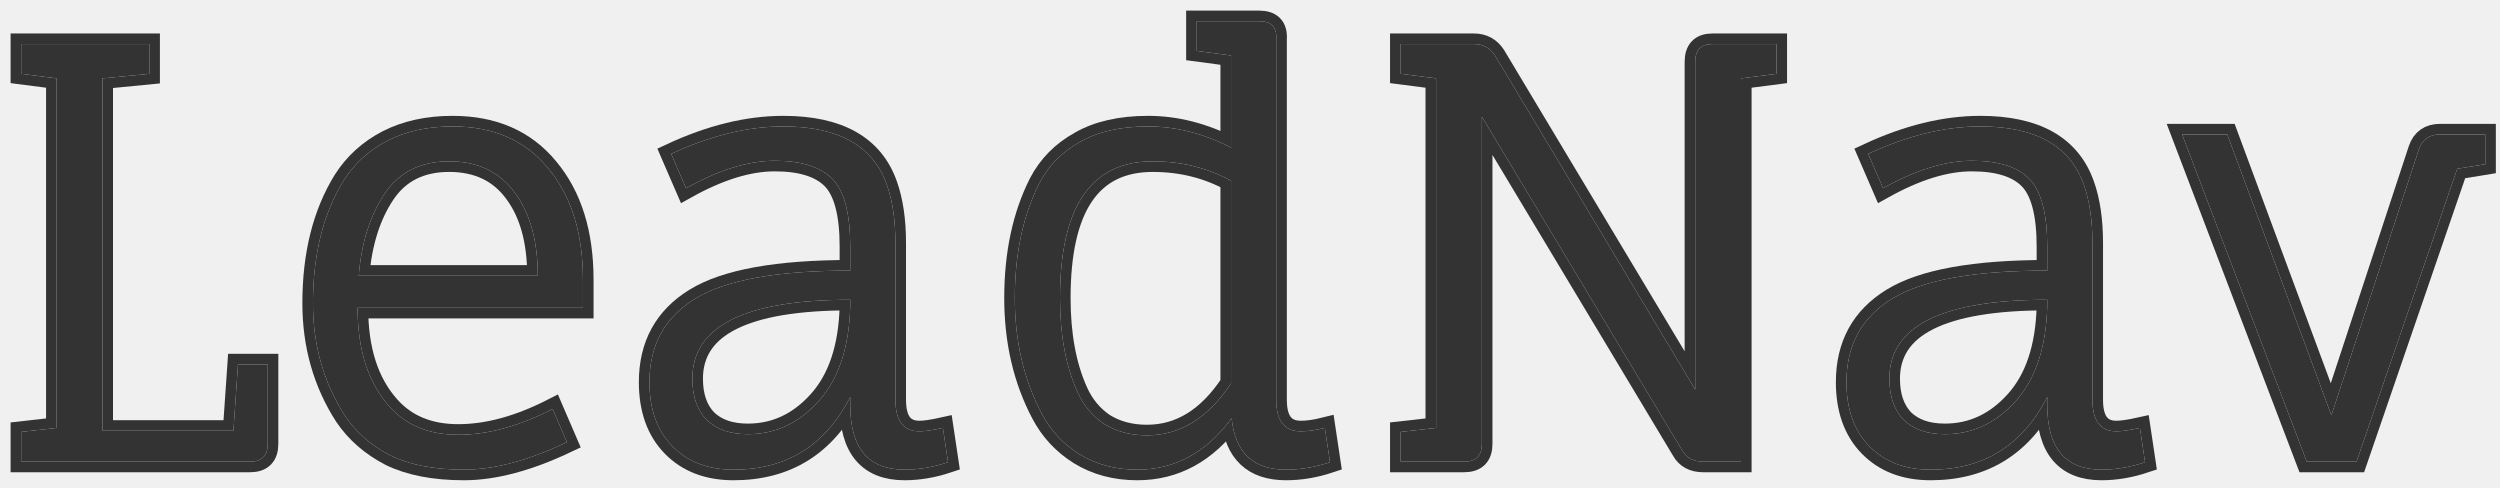
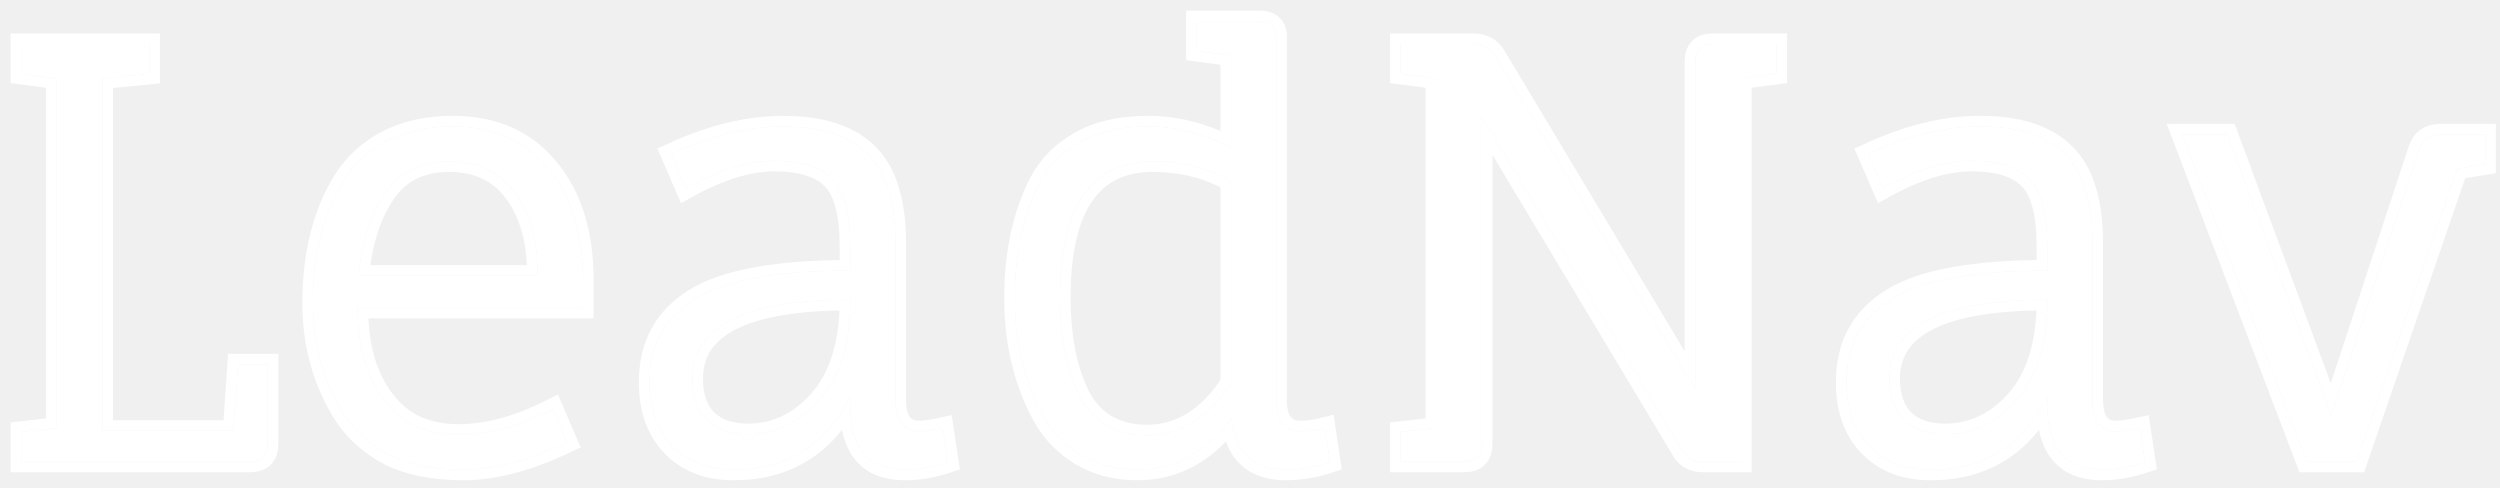
<svg xmlns="http://www.w3.org/2000/svg" width="118" height="23" viewBox="0 0 118 23" fill="none">
  <mask id="path-1-outside-1" maskUnits="userSpaceOnUse" x="0" y="0" width="118" height="23" fill="black">
    <rect fill="white" width="118" height="23" />
    <path d="M4.834 20.332H11.017L11.233 17.2H12.637V20.953C12.637 21.511 12.358 21.79 11.8 21.79H1V20.386L2.674 20.197V3.7L1 3.484V2.08H7.048V3.484L4.834 3.7V20.332Z" />
    <path d="M27.516 14.527H16.878C16.878 16.525 17.382 18.082 18.39 19.198C19.182 20.08 20.262 20.521 21.63 20.521C23.016 20.521 24.501 20.116 26.085 19.306L26.76 20.872C24.942 21.736 23.322 22.168 21.9 22.168C20.496 22.168 19.335 21.943 18.417 21.493C17.517 21.025 16.806 20.404 16.284 19.63C15.276 18.064 14.772 16.291 14.772 14.311C14.772 12.007 15.258 10.072 16.23 8.506C16.734 7.714 17.418 7.093 18.282 6.643C19.164 6.193 20.19 5.968 21.36 5.968C23.286 5.968 24.789 6.625 25.869 7.939C26.967 9.253 27.516 11.008 27.516 13.204V14.527ZM25.383 13.015C25.383 11.377 25.023 10.072 24.303 9.1C23.583 8.11 22.548 7.615 21.198 7.615C19.848 7.615 18.831 8.128 18.147 9.154C17.463 10.18 17.058 11.467 16.932 13.015H25.383Z" />
    <path d="M40.131 19.117V18.739C38.961 21.025 37.125 22.168 34.623 22.168C33.417 22.168 32.454 21.799 31.734 21.061C31.014 20.323 30.654 19.315 30.654 18.037C30.654 16.291 31.374 14.977 32.814 14.095C34.254 13.213 36.693 12.772 40.131 12.772V11.638C40.131 10.09 39.852 9.028 39.294 8.452C38.736 7.876 37.827 7.588 36.567 7.588C35.325 7.588 33.93 8.02 32.382 8.884L31.68 7.264C33.534 6.4 35.298 5.968 36.972 5.968C39.582 5.968 41.211 6.886 41.859 8.722C42.129 9.478 42.264 10.396 42.264 11.476V18.874C42.264 19.864 42.642 20.359 43.398 20.359C43.65 20.359 44.019 20.305 44.505 20.197L44.748 21.817C44.046 22.051 43.362 22.168 42.696 22.168C40.986 22.168 40.131 21.151 40.131 19.117ZM40.131 14.149C35.163 14.149 32.679 15.391 32.679 17.875C32.679 18.703 32.904 19.351 33.354 19.819C33.822 20.269 34.47 20.494 35.298 20.494C36.594 20.494 37.71 19.972 38.646 18.928C39.582 17.884 40.077 16.399 40.131 14.473V14.149Z" />
    <path d="M56.486 1H59.428C60.005 1 60.275 1.279 60.239 1.837V18.874C60.239 19.864 60.626 20.359 61.4 20.359C61.724 20.359 62.102 20.305 62.533 20.197L62.776 21.817C62.075 22.051 61.382 22.168 60.697 22.168C59.15 22.168 58.294 21.358 58.133 19.738C56.944 21.358 55.459 22.168 53.678 22.168C52.651 22.168 51.742 21.925 50.95 21.439C50.176 20.953 49.583 20.314 49.169 19.522C48.322 17.92 47.9 16.102 47.9 14.068C47.9 11.98 48.286 10.171 49.06 8.641C49.492 7.813 50.132 7.165 50.977 6.697C51.824 6.211 52.895 5.968 54.191 5.968C55.505 5.968 56.809 6.301 58.105 6.967V2.62L56.486 2.404V1ZM54.407 7.615C51.49 7.615 50.032 9.766 50.032 14.068C50.032 15.796 50.303 17.263 50.843 18.469C51.13 19.117 51.553 19.63 52.111 20.008C52.688 20.368 53.362 20.548 54.136 20.548C55.703 20.548 57.026 19.729 58.105 18.091V8.533C56.989 7.921 55.757 7.615 54.407 7.615Z" />
    <path d="M82.175 21.79H80.393C79.925 21.79 79.592 21.61 79.394 21.25L69.944 5.509V20.953C69.944 21.511 69.665 21.79 69.107 21.79H66.11V20.386L67.784 20.197V3.7L66.11 3.484V2.08H69.566C69.998 2.08 70.331 2.26 70.565 2.62L80.015 18.388V2.917C80.015 2.359 80.285 2.08 80.825 2.08H83.849V3.484L82.175 3.7V21.79Z" />
    <path d="M96.63 19.117V18.739C95.46 21.025 93.624 22.168 91.122 22.168C89.916 22.168 88.953 21.799 88.233 21.061C87.513 20.323 87.153 19.315 87.153 18.037C87.153 16.291 87.873 14.977 89.313 14.095C90.753 13.213 93.192 12.772 96.63 12.772V11.638C96.63 10.09 96.351 9.028 95.793 8.452C95.235 7.876 94.326 7.588 93.066 7.588C91.824 7.588 90.429 8.02 88.881 8.884L88.179 7.264C90.033 6.4 91.797 5.968 93.471 5.968C96.081 5.968 97.71 6.886 98.358 8.722C98.628 9.478 98.763 10.396 98.763 11.476V18.874C98.763 19.864 99.141 20.359 99.897 20.359C100.149 20.359 100.518 20.305 101.004 20.197L101.247 21.817C100.545 22.051 99.861 22.168 99.195 22.168C97.485 22.168 96.63 21.151 96.63 19.117ZM96.63 14.149C91.662 14.149 89.178 15.391 89.178 17.875C89.178 18.703 89.403 19.351 89.853 19.819C90.321 20.269 90.969 20.494 91.797 20.494C93.093 20.494 94.209 19.972 95.145 18.928C96.081 17.884 96.576 16.399 96.63 14.473V14.149Z" />
    <path d="M115.171 6.346H117.304V7.75L115.981 7.966L111.229 21.79H108.88L102.994 6.346H105.127L110.041 19.603L114.172 7.048C114.334 6.58 114.667 6.346 115.171 6.346Z" />
  </mask>
-   <path d="M4.834 20.332H11.017L11.233 17.2H12.637V20.953C12.637 21.511 12.358 21.79 11.8 21.79H1V20.386L2.674 20.197V3.7L1 3.484V2.08H7.048V3.484L4.834 3.7V20.332Z" fill="#333333" />
-   <path d="M27.516 14.527H16.878C16.878 16.525 17.382 18.082 18.39 19.198C19.182 20.08 20.262 20.521 21.63 20.521C23.016 20.521 24.501 20.116 26.085 19.306L26.76 20.872C24.942 21.736 23.322 22.168 21.9 22.168C20.496 22.168 19.335 21.943 18.417 21.493C17.517 21.025 16.806 20.404 16.284 19.63C15.276 18.064 14.772 16.291 14.772 14.311C14.772 12.007 15.258 10.072 16.23 8.506C16.734 7.714 17.418 7.093 18.282 6.643C19.164 6.193 20.19 5.968 21.36 5.968C23.286 5.968 24.789 6.625 25.869 7.939C26.967 9.253 27.516 11.008 27.516 13.204V14.527ZM25.383 13.015C25.383 11.377 25.023 10.072 24.303 9.1C23.583 8.11 22.548 7.615 21.198 7.615C19.848 7.615 18.831 8.128 18.147 9.154C17.463 10.18 17.058 11.467 16.932 13.015H25.383Z" fill="#333333" />
-   <path d="M40.131 19.117V18.739C38.961 21.025 37.125 22.168 34.623 22.168C33.417 22.168 32.454 21.799 31.734 21.061C31.014 20.323 30.654 19.315 30.654 18.037C30.654 16.291 31.374 14.977 32.814 14.095C34.254 13.213 36.693 12.772 40.131 12.772V11.638C40.131 10.09 39.852 9.028 39.294 8.452C38.736 7.876 37.827 7.588 36.567 7.588C35.325 7.588 33.93 8.02 32.382 8.884L31.68 7.264C33.534 6.4 35.298 5.968 36.972 5.968C39.582 5.968 41.211 6.886 41.859 8.722C42.129 9.478 42.264 10.396 42.264 11.476V18.874C42.264 19.864 42.642 20.359 43.398 20.359C43.65 20.359 44.019 20.305 44.505 20.197L44.748 21.817C44.046 22.051 43.362 22.168 42.696 22.168C40.986 22.168 40.131 21.151 40.131 19.117ZM40.131 14.149C35.163 14.149 32.679 15.391 32.679 17.875C32.679 18.703 32.904 19.351 33.354 19.819C33.822 20.269 34.47 20.494 35.298 20.494C36.594 20.494 37.71 19.972 38.646 18.928C39.582 17.884 40.077 16.399 40.131 14.473V14.149Z" fill="#333333" />
-   <path d="M56.486 1H59.428C60.005 1 60.275 1.279 60.239 1.837V18.874C60.239 19.864 60.626 20.359 61.4 20.359C61.724 20.359 62.102 20.305 62.533 20.197L62.776 21.817C62.075 22.051 61.382 22.168 60.697 22.168C59.15 22.168 58.294 21.358 58.133 19.738C56.944 21.358 55.459 22.168 53.678 22.168C52.651 22.168 51.742 21.925 50.95 21.439C50.176 20.953 49.583 20.314 49.169 19.522C48.322 17.92 47.9 16.102 47.9 14.068C47.9 11.98 48.286 10.171 49.06 8.641C49.492 7.813 50.132 7.165 50.977 6.697C51.824 6.211 52.895 5.968 54.191 5.968C55.505 5.968 56.809 6.301 58.105 6.967V2.62L56.486 2.404V1ZM54.407 7.615C51.49 7.615 50.032 9.766 50.032 14.068C50.032 15.796 50.303 17.263 50.843 18.469C51.13 19.117 51.553 19.63 52.111 20.008C52.688 20.368 53.362 20.548 54.136 20.548C55.703 20.548 57.026 19.729 58.105 18.091V8.533C56.989 7.921 55.757 7.615 54.407 7.615Z" fill="#333333" />
-   <path d="M82.175 21.79H80.393C79.925 21.79 79.592 21.61 79.394 21.25L69.944 5.509V20.953C69.944 21.511 69.665 21.79 69.107 21.79H66.11V20.386L67.784 20.197V3.7L66.11 3.484V2.08H69.566C69.998 2.08 70.331 2.26 70.565 2.62L80.015 18.388V2.917C80.015 2.359 80.285 2.08 80.825 2.08H83.849V3.484L82.175 3.7V21.79Z" fill="#333333" />
-   <path d="M96.63 19.117V18.739C95.46 21.025 93.624 22.168 91.122 22.168C89.916 22.168 88.953 21.799 88.233 21.061C87.513 20.323 87.153 19.315 87.153 18.037C87.153 16.291 87.873 14.977 89.313 14.095C90.753 13.213 93.192 12.772 96.63 12.772V11.638C96.63 10.09 96.351 9.028 95.793 8.452C95.235 7.876 94.326 7.588 93.066 7.588C91.824 7.588 90.429 8.02 88.881 8.884L88.179 7.264C90.033 6.4 91.797 5.968 93.471 5.968C96.081 5.968 97.71 6.886 98.358 8.722C98.628 9.478 98.763 10.396 98.763 11.476V18.874C98.763 19.864 99.141 20.359 99.897 20.359C100.149 20.359 100.518 20.305 101.004 20.197L101.247 21.817C100.545 22.051 99.861 22.168 99.195 22.168C97.485 22.168 96.63 21.151 96.63 19.117ZM96.63 14.149C91.662 14.149 89.178 15.391 89.178 17.875C89.178 18.703 89.403 19.351 89.853 19.819C90.321 20.269 90.969 20.494 91.797 20.494C93.093 20.494 94.209 19.972 95.145 18.928C96.081 17.884 96.576 16.399 96.63 14.473V14.149Z" fill="#333333" />
-   <path d="M115.171 6.346H117.304V7.75L115.981 7.966L111.229 21.79H108.88L102.994 6.346H105.127L110.041 19.603L114.172 7.048C114.334 6.58 114.667 6.346 115.171 6.346Z" fill="#333333" />
-   <path d="M4.834 20.332H11.017L11.233 17.2H12.637V20.953C12.637 21.511 12.358 21.79 11.8 21.79H1V20.386L2.674 20.197V3.7L1 3.484V2.08H7.048V3.484L4.834 3.7V20.332Z" stroke="#333333" mask="url(#path-1-outside-1)" />
-   <path d="M27.516 14.527H16.878C16.878 16.525 17.382 18.082 18.39 19.198C19.182 20.08 20.262 20.521 21.63 20.521C23.016 20.521 24.501 20.116 26.085 19.306L26.76 20.872C24.942 21.736 23.322 22.168 21.9 22.168C20.496 22.168 19.335 21.943 18.417 21.493C17.517 21.025 16.806 20.404 16.284 19.63C15.276 18.064 14.772 16.291 14.772 14.311C14.772 12.007 15.258 10.072 16.23 8.506C16.734 7.714 17.418 7.093 18.282 6.643C19.164 6.193 20.19 5.968 21.36 5.968C23.286 5.968 24.789 6.625 25.869 7.939C26.967 9.253 27.516 11.008 27.516 13.204V14.527ZM25.383 13.015C25.383 11.377 25.023 10.072 24.303 9.1C23.583 8.11 22.548 7.615 21.198 7.615C19.848 7.615 18.831 8.128 18.147 9.154C17.463 10.18 17.058 11.467 16.932 13.015H25.383Z" stroke="#333333" mask="url(#path-1-outside-1)" />
-   <path d="M40.131 19.117V18.739C38.961 21.025 37.125 22.168 34.623 22.168C33.417 22.168 32.454 21.799 31.734 21.061C31.014 20.323 30.654 19.315 30.654 18.037C30.654 16.291 31.374 14.977 32.814 14.095C34.254 13.213 36.693 12.772 40.131 12.772V11.638C40.131 10.09 39.852 9.028 39.294 8.452C38.736 7.876 37.827 7.588 36.567 7.588C35.325 7.588 33.93 8.02 32.382 8.884L31.68 7.264C33.534 6.4 35.298 5.968 36.972 5.968C39.582 5.968 41.211 6.886 41.859 8.722C42.129 9.478 42.264 10.396 42.264 11.476V18.874C42.264 19.864 42.642 20.359 43.398 20.359C43.65 20.359 44.019 20.305 44.505 20.197L44.748 21.817C44.046 22.051 43.362 22.168 42.696 22.168C40.986 22.168 40.131 21.151 40.131 19.117ZM40.131 14.149C35.163 14.149 32.679 15.391 32.679 17.875C32.679 18.703 32.904 19.351 33.354 19.819C33.822 20.269 34.47 20.494 35.298 20.494C36.594 20.494 37.71 19.972 38.646 18.928C39.582 17.884 40.077 16.399 40.131 14.473V14.149Z" stroke="#333333" mask="url(#path-1-outside-1)" />
-   <path d="M56.486 1H59.428C60.005 1 60.275 1.279 60.239 1.837V18.874C60.239 19.864 60.626 20.359 61.4 20.359C61.724 20.359 62.102 20.305 62.533 20.197L62.776 21.817C62.075 22.051 61.382 22.168 60.697 22.168C59.15 22.168 58.294 21.358 58.133 19.738C56.944 21.358 55.459 22.168 53.678 22.168C52.651 22.168 51.742 21.925 50.95 21.439C50.176 20.953 49.583 20.314 49.169 19.522C48.322 17.92 47.9 16.102 47.9 14.068C47.9 11.98 48.286 10.171 49.06 8.641C49.492 7.813 50.132 7.165 50.977 6.697C51.824 6.211 52.895 5.968 54.191 5.968C55.505 5.968 56.809 6.301 58.105 6.967V2.62L56.486 2.404V1ZM54.407 7.615C51.49 7.615 50.032 9.766 50.032 14.068C50.032 15.796 50.303 17.263 50.843 18.469C51.13 19.117 51.553 19.63 52.111 20.008C52.688 20.368 53.362 20.548 54.136 20.548C55.703 20.548 57.026 19.729 58.105 18.091V8.533C56.989 7.921 55.757 7.615 54.407 7.615Z" stroke="#333333" mask="url(#path-1-outside-1)" />
-   <path d="M82.175 21.79H80.393C79.925 21.79 79.592 21.61 79.394 21.25L69.944 5.509V20.953C69.944 21.511 69.665 21.79 69.107 21.79H66.11V20.386L67.784 20.197V3.7L66.11 3.484V2.08H69.566C69.998 2.08 70.331 2.26 70.565 2.62L80.015 18.388V2.917C80.015 2.359 80.285 2.08 80.825 2.08H83.849V3.484L82.175 3.7V21.79Z" stroke="#333333" mask="url(#path-1-outside-1)" />
-   <path d="M96.63 19.117V18.739C95.46 21.025 93.624 22.168 91.122 22.168C89.916 22.168 88.953 21.799 88.233 21.061C87.513 20.323 87.153 19.315 87.153 18.037C87.153 16.291 87.873 14.977 89.313 14.095C90.753 13.213 93.192 12.772 96.63 12.772V11.638C96.63 10.09 96.351 9.028 95.793 8.452C95.235 7.876 94.326 7.588 93.066 7.588C91.824 7.588 90.429 8.02 88.881 8.884L88.179 7.264C90.033 6.4 91.797 5.968 93.471 5.968C96.081 5.968 97.71 6.886 98.358 8.722C98.628 9.478 98.763 10.396 98.763 11.476V18.874C98.763 19.864 99.141 20.359 99.897 20.359C100.149 20.359 100.518 20.305 101.004 20.197L101.247 21.817C100.545 22.051 99.861 22.168 99.195 22.168C97.485 22.168 96.63 21.151 96.63 19.117ZM96.63 14.149C91.662 14.149 89.178 15.391 89.178 17.875C89.178 18.703 89.403 19.351 89.853 19.819C90.321 20.269 90.969 20.494 91.797 20.494C93.093 20.494 94.209 19.972 95.145 18.928C96.081 17.884 96.576 16.399 96.63 14.473V14.149Z" stroke="#333333" mask="url(#path-1-outside-1)" />
-   <path d="M115.171 6.346H117.304V7.75L115.981 7.966L111.229 21.79H108.88L102.994 6.346H105.127L110.041 19.603L114.172 7.048C114.334 6.58 114.667 6.346 115.171 6.346Z" stroke="#333333" mask="url(#path-1-outside-1)" />
+   <path d="M4.834 20.332H11.017L11.233 17.2H12.637V20.953C12.637 21.511 12.358 21.79 11.8 21.79H1V20.386L2.674 20.197V3.7L1 3.484V2.08H7.048V3.484L4.834 3.7V20.332Z" fill="white" />
+   <path d="M27.516 14.527H16.878C16.878 16.525 17.382 18.082 18.39 19.198C19.182 20.08 20.262 20.521 21.63 20.521C23.016 20.521 24.501 20.116 26.085 19.306L26.76 20.872C24.942 21.736 23.322 22.168 21.9 22.168C20.496 22.168 19.335 21.943 18.417 21.493C17.517 21.025 16.806 20.404 16.284 19.63C15.276 18.064 14.772 16.291 14.772 14.311C14.772 12.007 15.258 10.072 16.23 8.506C16.734 7.714 17.418 7.093 18.282 6.643C19.164 6.193 20.19 5.968 21.36 5.968C23.286 5.968 24.789 6.625 25.869 7.939C26.967 9.253 27.516 11.008 27.516 13.204V14.527ZM25.383 13.015C25.383 11.377 25.023 10.072 24.303 9.1C23.583 8.11 22.548 7.615 21.198 7.615C19.848 7.615 18.831 8.128 18.147 9.154C17.463 10.18 17.058 11.467 16.932 13.015H25.383Z" fill="white" />
+   <path d="M40.131 19.117V18.739C38.961 21.025 37.125 22.168 34.623 22.168C33.417 22.168 32.454 21.799 31.734 21.061C31.014 20.323 30.654 19.315 30.654 18.037C30.654 16.291 31.374 14.977 32.814 14.095C34.254 13.213 36.693 12.772 40.131 12.772V11.638C40.131 10.09 39.852 9.028 39.294 8.452C38.736 7.876 37.827 7.588 36.567 7.588C35.325 7.588 33.93 8.02 32.382 8.884L31.68 7.264C33.534 6.4 35.298 5.968 36.972 5.968C39.582 5.968 41.211 6.886 41.859 8.722C42.129 9.478 42.264 10.396 42.264 11.476V18.874C42.264 19.864 42.642 20.359 43.398 20.359C43.65 20.359 44.019 20.305 44.505 20.197L44.748 21.817C44.046 22.051 43.362 22.168 42.696 22.168C40.986 22.168 40.131 21.151 40.131 19.117ZM40.131 14.149C35.163 14.149 32.679 15.391 32.679 17.875C32.679 18.703 32.904 19.351 33.354 19.819C33.822 20.269 34.47 20.494 35.298 20.494C36.594 20.494 37.71 19.972 38.646 18.928C39.582 17.884 40.077 16.399 40.131 14.473V14.149Z" fill="white" />
+   <path d="M56.486 1H59.428C60.005 1 60.275 1.279 60.239 1.837V18.874C60.239 19.864 60.626 20.359 61.4 20.359C61.724 20.359 62.102 20.305 62.533 20.197L62.776 21.817C62.075 22.051 61.382 22.168 60.697 22.168C59.15 22.168 58.294 21.358 58.133 19.738C56.944 21.358 55.459 22.168 53.678 22.168C52.651 22.168 51.742 21.925 50.95 21.439C50.176 20.953 49.583 20.314 49.169 19.522C48.322 17.92 47.9 16.102 47.9 14.068C47.9 11.98 48.286 10.171 49.06 8.641C49.492 7.813 50.132 7.165 50.977 6.697C51.824 6.211 52.895 5.968 54.191 5.968C55.505 5.968 56.809 6.301 58.105 6.967V2.62L56.486 2.404V1ZM54.407 7.615C51.49 7.615 50.032 9.766 50.032 14.068C50.032 15.796 50.303 17.263 50.843 18.469C51.13 19.117 51.553 19.63 52.111 20.008C52.688 20.368 53.362 20.548 54.136 20.548C55.703 20.548 57.026 19.729 58.105 18.091V8.533C56.989 7.921 55.757 7.615 54.407 7.615Z" fill="white" />
+   <path d="M82.175 21.79H80.393C79.925 21.79 79.592 21.61 79.394 21.25L69.944 5.509V20.953C69.944 21.511 69.665 21.79 69.107 21.79H66.11V20.386L67.784 20.197V3.7L66.11 3.484V2.08H69.566C69.998 2.08 70.331 2.26 70.565 2.62L80.015 18.388V2.917C80.015 2.359 80.285 2.08 80.825 2.08H83.849V3.484L82.175 3.7V21.79Z" fill="white" />
+   <path d="M96.63 19.117V18.739C95.46 21.025 93.624 22.168 91.122 22.168C89.916 22.168 88.953 21.799 88.233 21.061C87.513 20.323 87.153 19.315 87.153 18.037C87.153 16.291 87.873 14.977 89.313 14.095C90.753 13.213 93.192 12.772 96.63 12.772V11.638C96.63 10.09 96.351 9.028 95.793 8.452C95.235 7.876 94.326 7.588 93.066 7.588C91.824 7.588 90.429 8.02 88.881 8.884L88.179 7.264C90.033 6.4 91.797 5.968 93.471 5.968C96.081 5.968 97.71 6.886 98.358 8.722C98.628 9.478 98.763 10.396 98.763 11.476V18.874C98.763 19.864 99.141 20.359 99.897 20.359C100.149 20.359 100.518 20.305 101.004 20.197L101.247 21.817C100.545 22.051 99.861 22.168 99.195 22.168C97.485 22.168 96.63 21.151 96.63 19.117ZM96.63 14.149C91.662 14.149 89.178 15.391 89.178 17.875C89.178 18.703 89.403 19.351 89.853 19.819C90.321 20.269 90.969 20.494 91.797 20.494C93.093 20.494 94.209 19.972 95.145 18.928C96.081 17.884 96.576 16.399 96.63 14.473V14.149Z" fill="white" />
+   <path d="M115.171 6.346H117.304V7.75L115.981 7.966L111.229 21.79H108.88L102.994 6.346H105.127L110.041 19.603L114.172 7.048C114.334 6.58 114.667 6.346 115.171 6.346Z" fill="white" />
+   <path d="M4.834 20.332H11.017L11.233 17.2H12.637V20.953C12.637 21.511 12.358 21.79 11.8 21.79H1V20.386L2.674 20.197V3.7L1 3.484V2.08H7.048V3.484L4.834 3.7V20.332Z" stroke="white" mask="url(#path-1-outside-1)" />
+   <path d="M27.516 14.527H16.878C16.878 16.525 17.382 18.082 18.39 19.198C19.182 20.08 20.262 20.521 21.63 20.521C23.016 20.521 24.501 20.116 26.085 19.306L26.76 20.872C24.942 21.736 23.322 22.168 21.9 22.168C20.496 22.168 19.335 21.943 18.417 21.493C17.517 21.025 16.806 20.404 16.284 19.63C15.276 18.064 14.772 16.291 14.772 14.311C14.772 12.007 15.258 10.072 16.23 8.506C16.734 7.714 17.418 7.093 18.282 6.643C19.164 6.193 20.19 5.968 21.36 5.968C23.286 5.968 24.789 6.625 25.869 7.939C26.967 9.253 27.516 11.008 27.516 13.204V14.527ZM25.383 13.015C25.383 11.377 25.023 10.072 24.303 9.1C23.583 8.11 22.548 7.615 21.198 7.615C19.848 7.615 18.831 8.128 18.147 9.154C17.463 10.18 17.058 11.467 16.932 13.015H25.383Z" stroke="white" mask="url(#path-1-outside-1)" />
+   <path d="M40.131 19.117V18.739C38.961 21.025 37.125 22.168 34.623 22.168C33.417 22.168 32.454 21.799 31.734 21.061C31.014 20.323 30.654 19.315 30.654 18.037C30.654 16.291 31.374 14.977 32.814 14.095C34.254 13.213 36.693 12.772 40.131 12.772V11.638C40.131 10.09 39.852 9.028 39.294 8.452C38.736 7.876 37.827 7.588 36.567 7.588C35.325 7.588 33.93 8.02 32.382 8.884L31.68 7.264C33.534 6.4 35.298 5.968 36.972 5.968C39.582 5.968 41.211 6.886 41.859 8.722C42.129 9.478 42.264 10.396 42.264 11.476V18.874C42.264 19.864 42.642 20.359 43.398 20.359C43.65 20.359 44.019 20.305 44.505 20.197L44.748 21.817C44.046 22.051 43.362 22.168 42.696 22.168C40.986 22.168 40.131 21.151 40.131 19.117ZM40.131 14.149C35.163 14.149 32.679 15.391 32.679 17.875C32.679 18.703 32.904 19.351 33.354 19.819C33.822 20.269 34.47 20.494 35.298 20.494C36.594 20.494 37.71 19.972 38.646 18.928C39.582 17.884 40.077 16.399 40.131 14.473V14.149Z" stroke="white" mask="url(#path-1-outside-1)" />
+   <path d="M56.486 1H59.428C60.005 1 60.275 1.279 60.239 1.837V18.874C60.239 19.864 60.626 20.359 61.4 20.359C61.724 20.359 62.102 20.305 62.533 20.197L62.776 21.817C62.075 22.051 61.382 22.168 60.697 22.168C59.15 22.168 58.294 21.358 58.133 19.738C56.944 21.358 55.459 22.168 53.678 22.168C52.651 22.168 51.742 21.925 50.95 21.439C50.176 20.953 49.583 20.314 49.169 19.522C48.322 17.92 47.9 16.102 47.9 14.068C47.9 11.98 48.286 10.171 49.06 8.641C49.492 7.813 50.132 7.165 50.977 6.697C51.824 6.211 52.895 5.968 54.191 5.968C55.505 5.968 56.809 6.301 58.105 6.967V2.62L56.486 2.404V1ZM54.407 7.615C51.49 7.615 50.032 9.766 50.032 14.068C50.032 15.796 50.303 17.263 50.843 18.469C51.13 19.117 51.553 19.63 52.111 20.008C52.688 20.368 53.362 20.548 54.136 20.548C55.703 20.548 57.026 19.729 58.105 18.091V8.533C56.989 7.921 55.757 7.615 54.407 7.615Z" stroke="white" mask="url(#path-1-outside-1)" />
+   <path d="M82.175 21.79H80.393C79.925 21.79 79.592 21.61 79.394 21.25L69.944 5.509V20.953C69.944 21.511 69.665 21.79 69.107 21.79H66.11V20.386L67.784 20.197V3.7L66.11 3.484V2.08H69.566C69.998 2.08 70.331 2.26 70.565 2.62L80.015 18.388V2.917C80.015 2.359 80.285 2.08 80.825 2.08H83.849V3.484L82.175 3.7V21.79Z" stroke="white" mask="url(#path-1-outside-1)" />
+   <path d="M96.63 19.117V18.739C95.46 21.025 93.624 22.168 91.122 22.168C89.916 22.168 88.953 21.799 88.233 21.061C87.513 20.323 87.153 19.315 87.153 18.037C87.153 16.291 87.873 14.977 89.313 14.095C90.753 13.213 93.192 12.772 96.63 12.772V11.638C96.63 10.09 96.351 9.028 95.793 8.452C95.235 7.876 94.326 7.588 93.066 7.588C91.824 7.588 90.429 8.02 88.881 8.884L88.179 7.264C90.033 6.4 91.797 5.968 93.471 5.968C96.081 5.968 97.71 6.886 98.358 8.722C98.628 9.478 98.763 10.396 98.763 11.476V18.874C98.763 19.864 99.141 20.359 99.897 20.359C100.149 20.359 100.518 20.305 101.004 20.197L101.247 21.817C100.545 22.051 99.861 22.168 99.195 22.168C97.485 22.168 96.63 21.151 96.63 19.117ZM96.63 14.149C91.662 14.149 89.178 15.391 89.178 17.875C89.178 18.703 89.403 19.351 89.853 19.819C90.321 20.269 90.969 20.494 91.797 20.494C93.093 20.494 94.209 19.972 95.145 18.928C96.081 17.884 96.576 16.399 96.63 14.473V14.149Z" stroke="white" mask="url(#path-1-outside-1)" />
+   <path d="M115.171 6.346H117.304V7.75L115.981 7.966L111.229 21.79H108.88L102.994 6.346H105.127L110.041 19.603L114.172 7.048C114.334 6.58 114.667 6.346 115.171 6.346Z" stroke="white" mask="url(#path-1-outside-1)" />
</svg>
